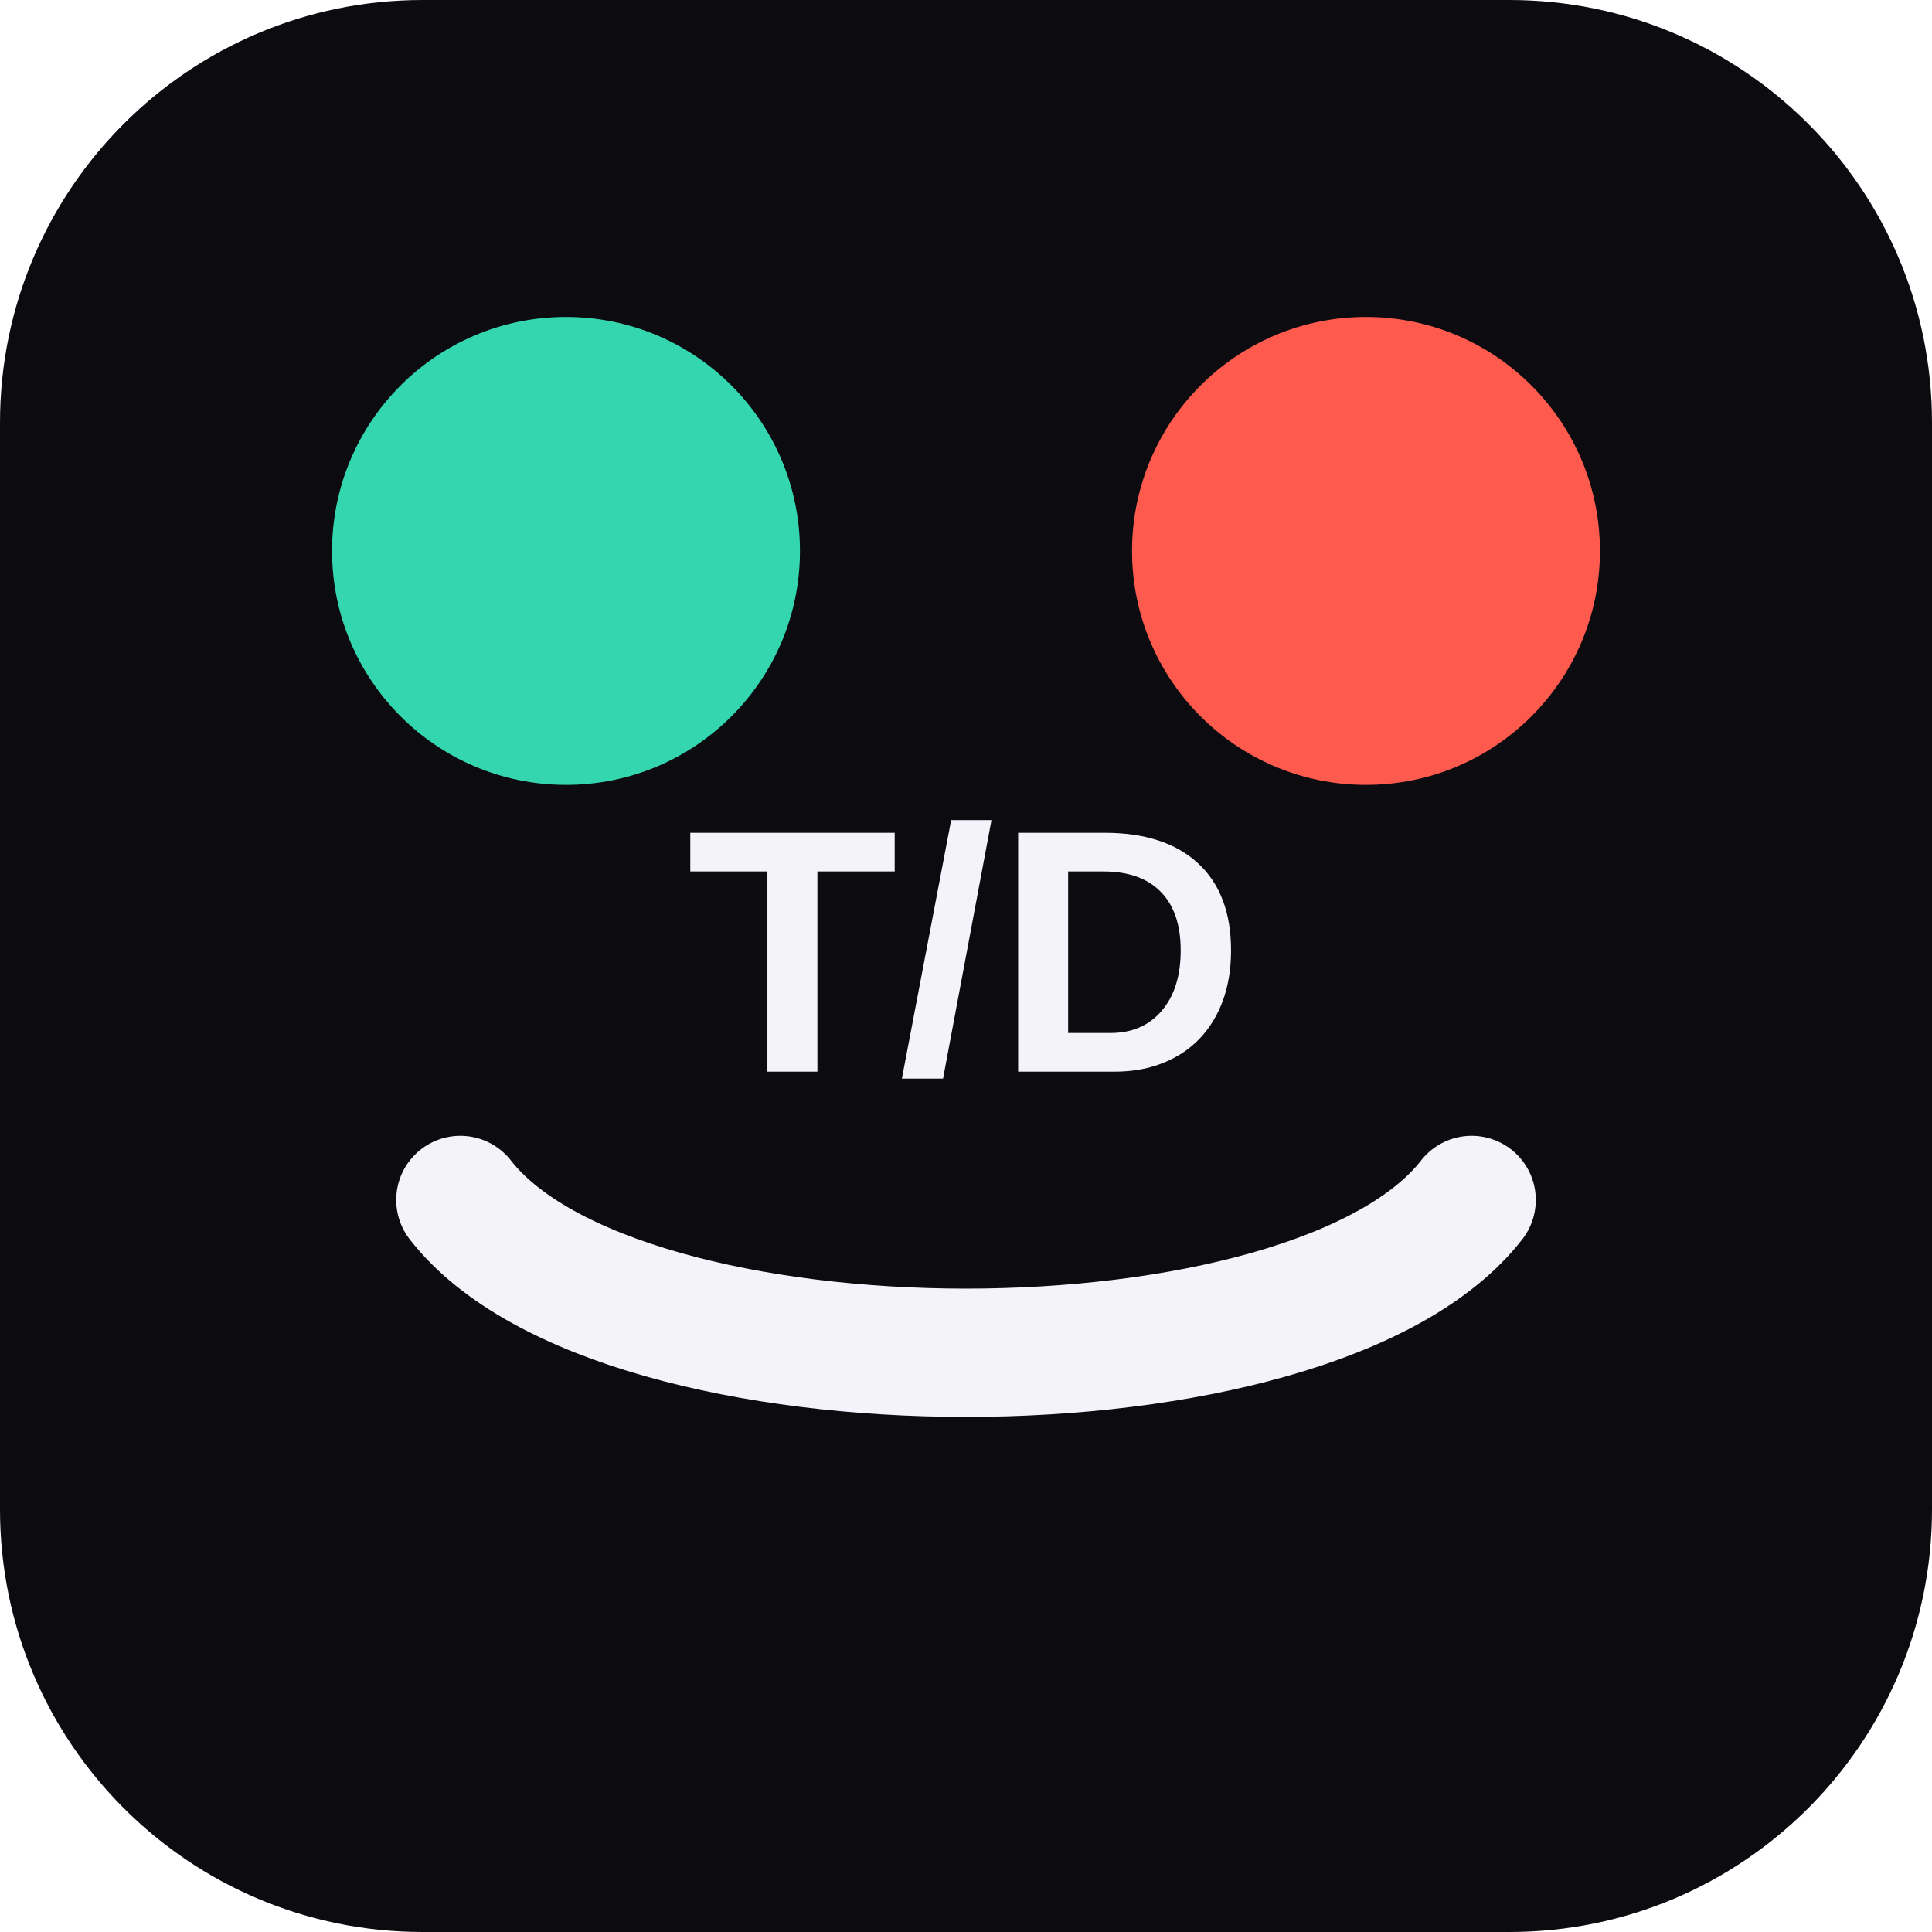
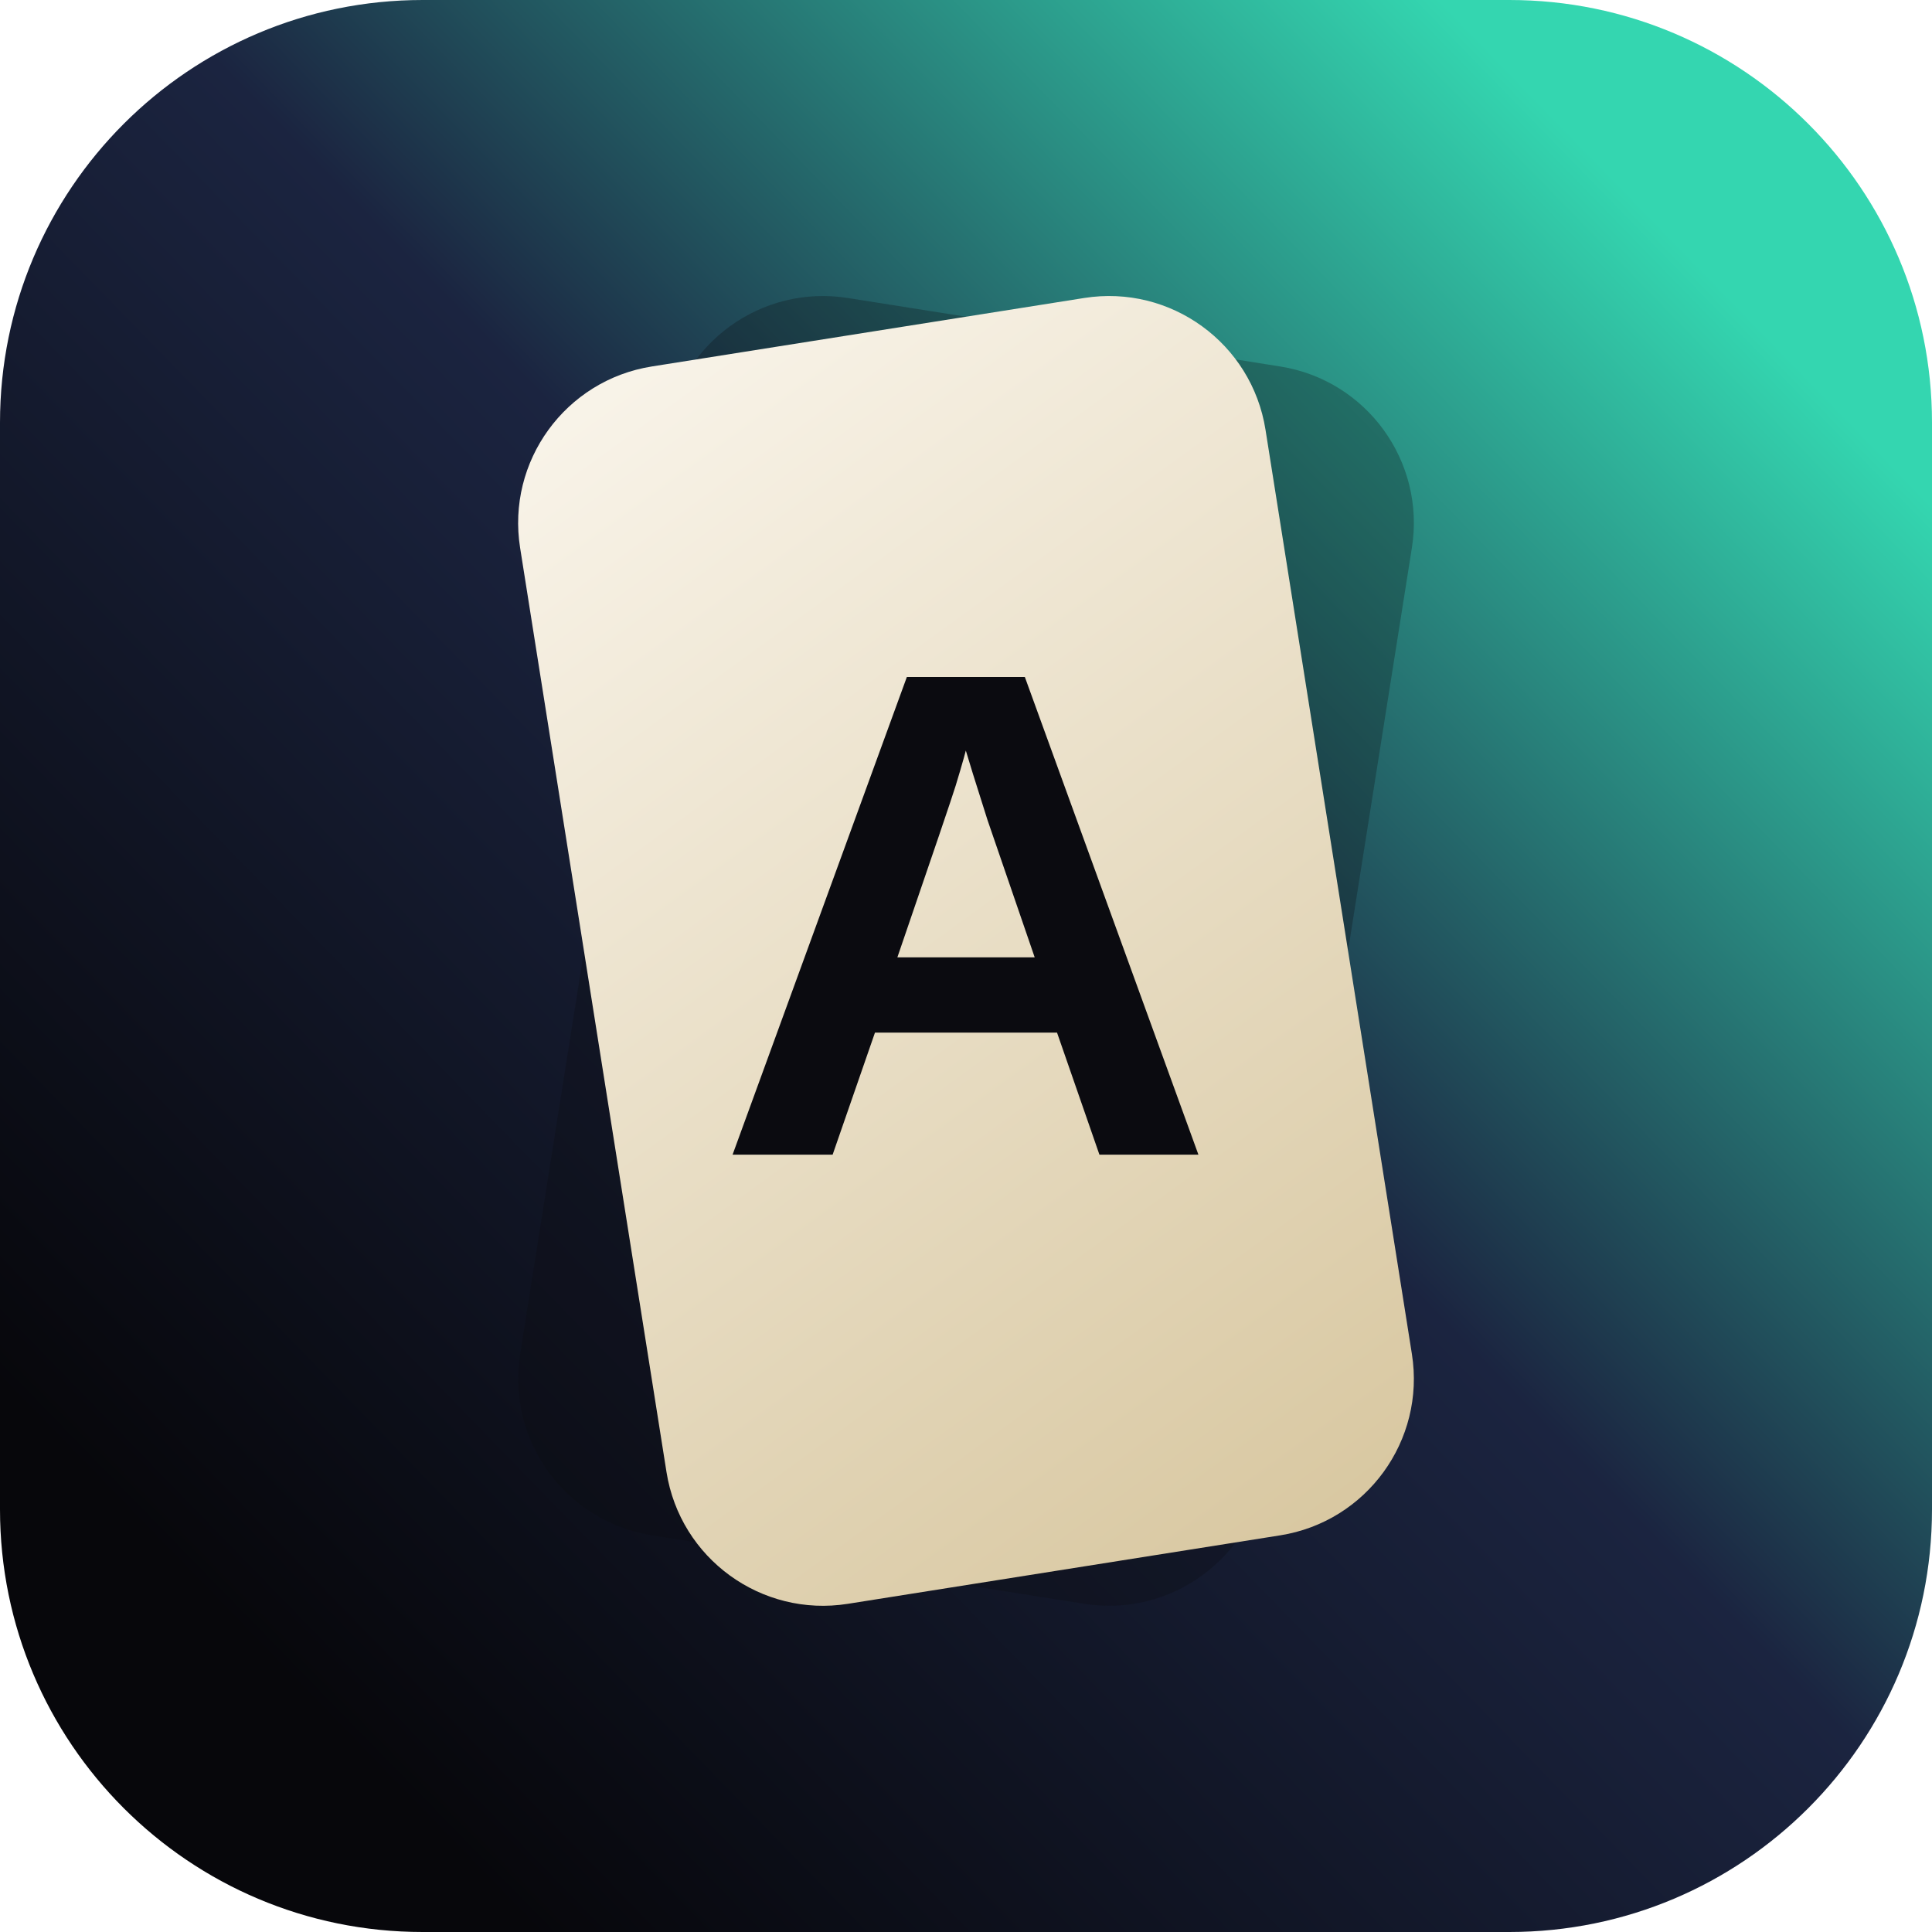
<svg xmlns="http://www.w3.org/2000/svg" viewBox="0 0 512 512">
-   <rect width="512" height="512" rx="112" fill="#0B0B10" />
-   <circle cx="150" cy="146" r="62" fill="#34D6B0" />
-   <circle cx="362" cy="146" r="62" fill="#FF5A4E" />
-   <path d="M122 318c42 54 226 54 268 0" fill="none" stroke="#F4F2FA" stroke-width="34" stroke-linecap="round" />
-   <text x="256" y="284" text-anchor="middle" font-family="Arial, sans-serif" font-weight="800" font-size="92" fill="#F4F2FA">T/D</text>
+   <defs>
+     <linearGradient id="bg" x1="70" y1="440" x2="450" y2="70" gradientUnits="userSpaceOnUse">
+       <stop stop-color="#07070B" />
+       <stop offset=".54" stop-color="#1B2440" />
+       <stop offset="1" stop-color="#34D6B0" />
+     </linearGradient>
+     <linearGradient id="card" x1="176" y1="96" x2="340" y2="418" gradientUnits="userSpaceOnUse">
+       <stop stop-color="#F8F3E8" />
+       <stop offset="1" stop-color="#D8C7A0" />
+     </linearGradient>
+   </defs>
+   <rect width="512" height="512" rx="112" fill="url(#bg)" />
+   <rect x="156" y="86" width="200" height="332" rx="42" fill="#0B0B10" opacity=".28" transform="rotate(9 256 252)" />
+   <rect x="156" y="86" width="200" height="332" rx="42" fill="url(#card)" transform="rotate(-9 256 252)" />
+   <text x="256" y="306" text-anchor="middle" font-family="Arial, sans-serif" font-size="184" font-weight="800" fill="#0B0B10">A</text>
</svg>
